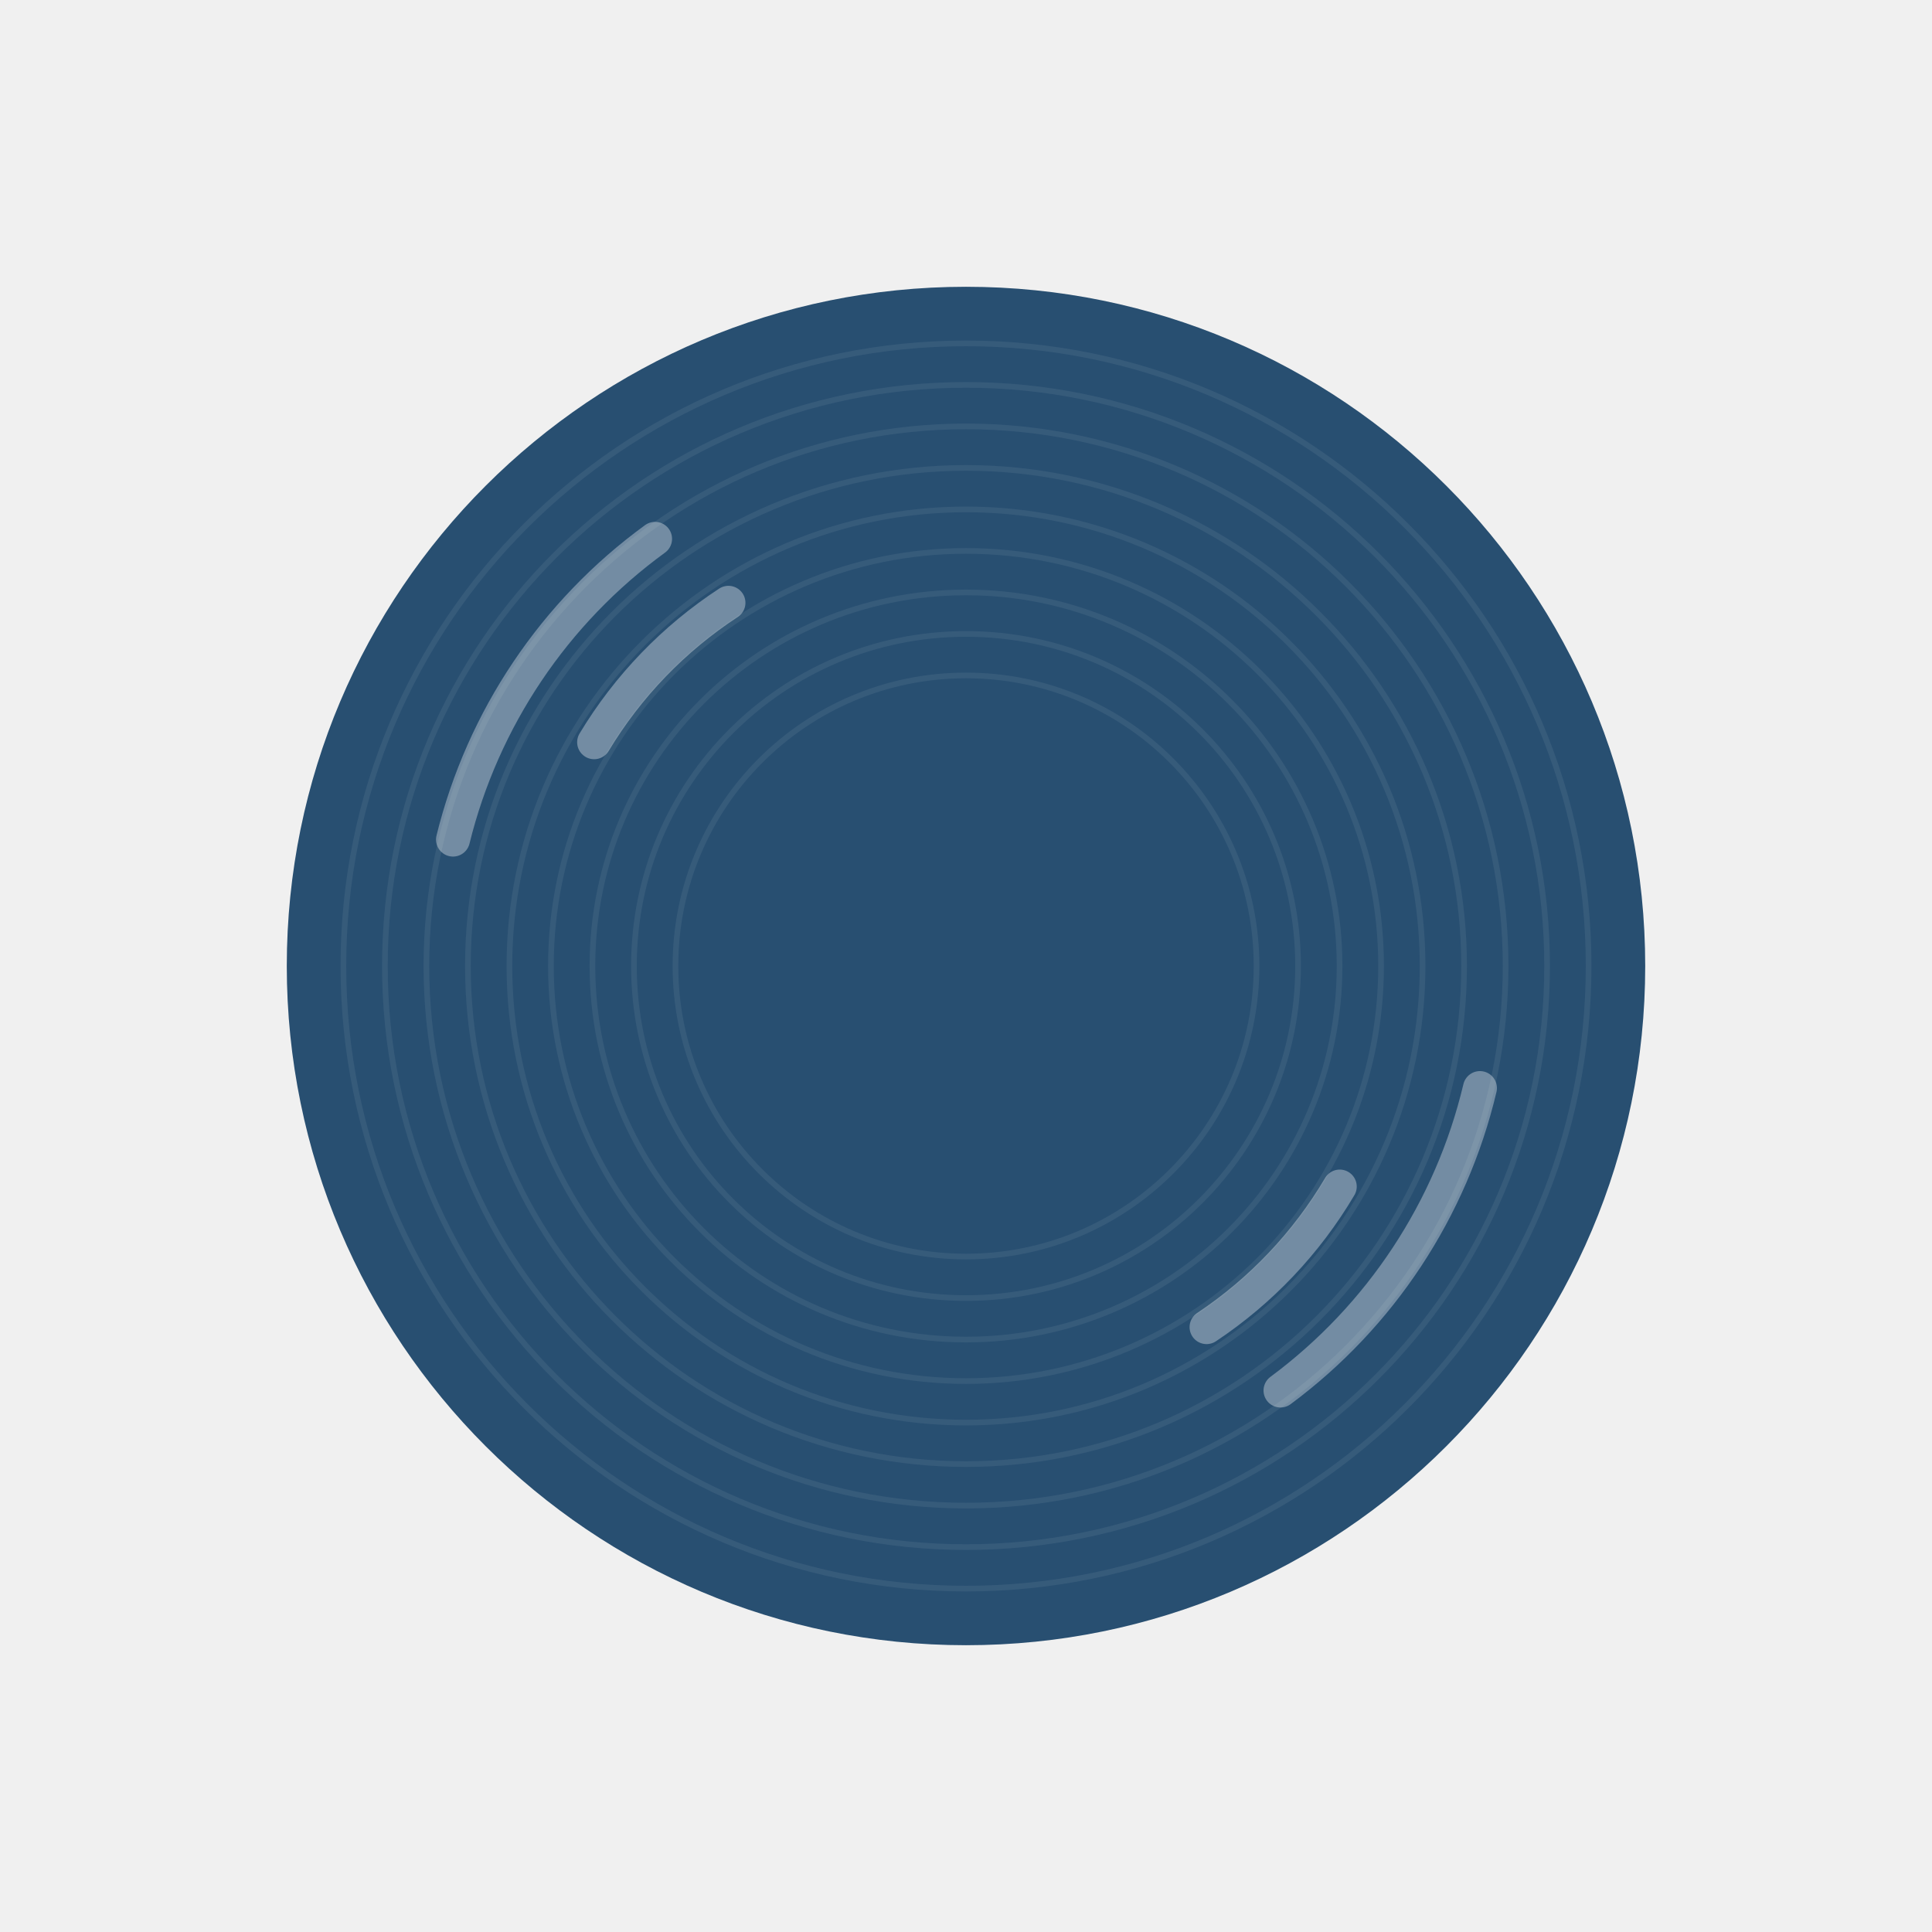
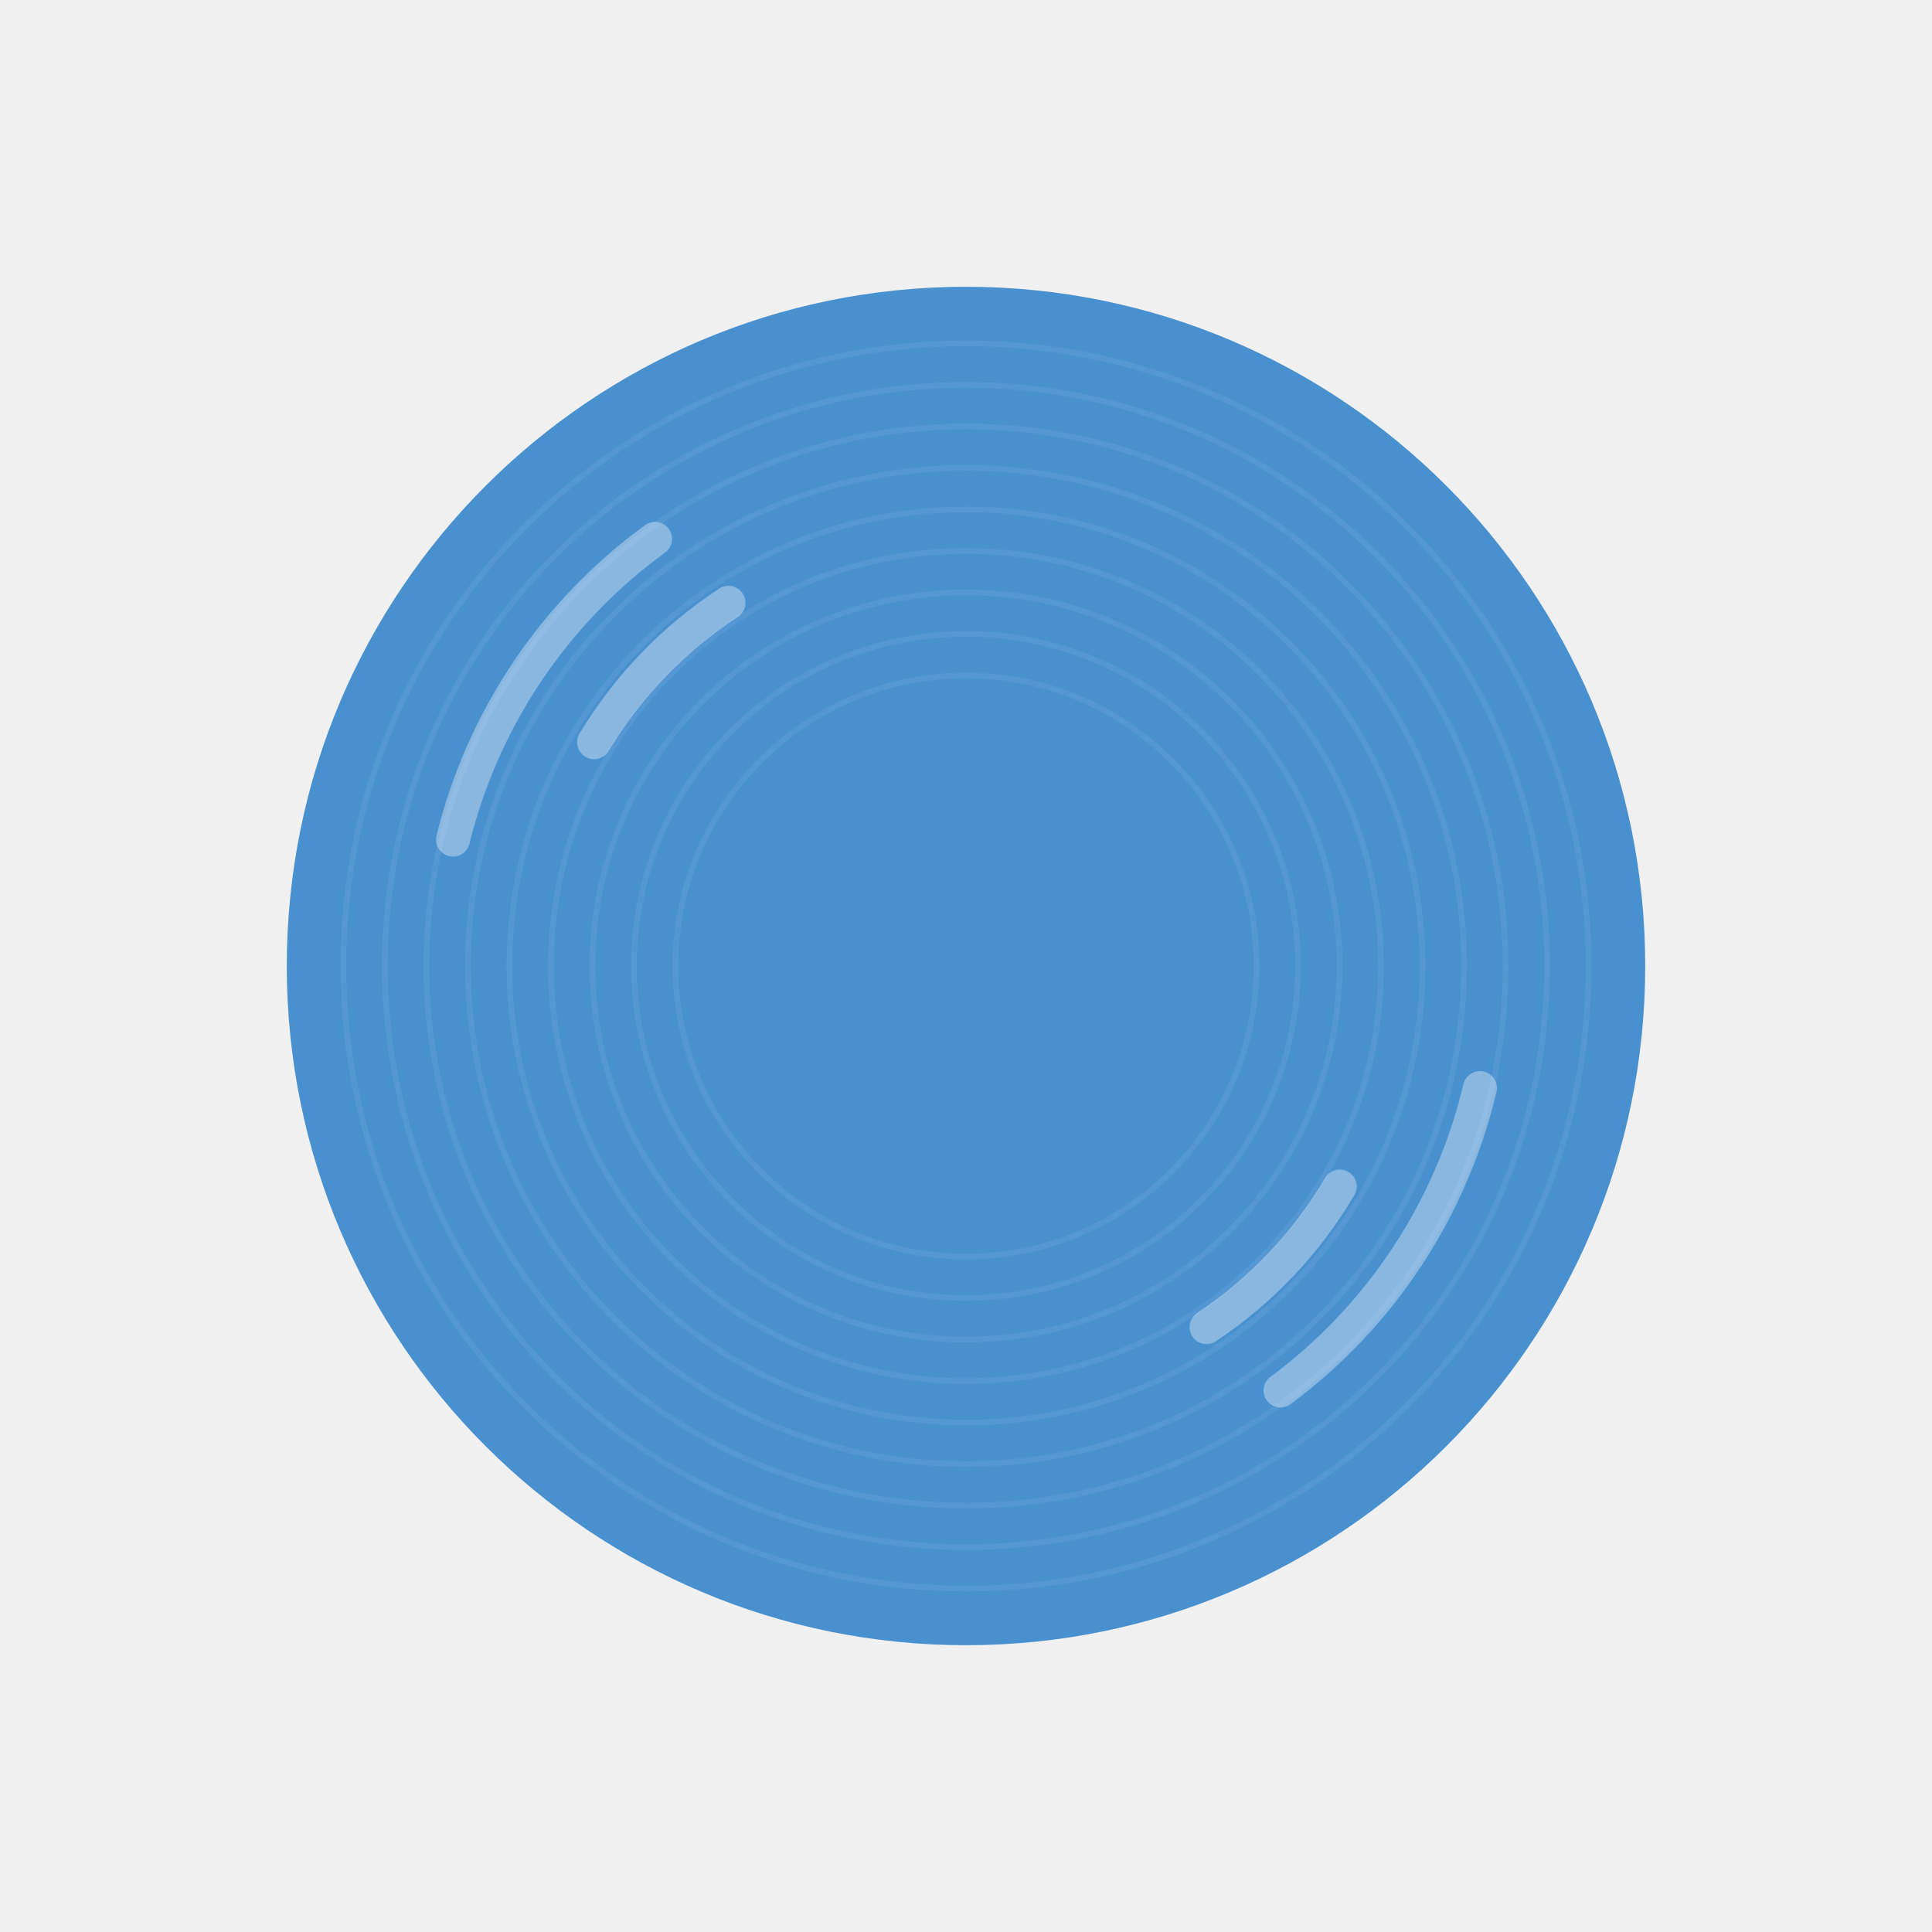
<svg xmlns="http://www.w3.org/2000/svg" width="1024" height="1024" viewBox="0 0 1024 1024">
-   <circle cx="512" cy="512" r="360" fill="#284f71" />
+   <circle cx="512" cy="512" r="360" fill="#4990cf" />
  <circle cx="512" cy="512" r="330" fill="none" stroke="#ffffff" stroke-opacity="0.07" stroke-width="3" />
  <circle cx="512" cy="512" r="308" fill="none" stroke="#ffffff" stroke-opacity="0.07" stroke-width="3" />
  <circle cx="512" cy="512" r="286" fill="none" stroke="#ffffff" stroke-opacity="0.07" stroke-width="3" />
  <circle cx="512" cy="512" r="264" fill="none" stroke="#ffffff" stroke-opacity="0.07" stroke-width="3" />
  <circle cx="512" cy="512" r="242" fill="none" stroke="#ffffff" stroke-opacity="0.07" stroke-width="3" />
  <circle cx="512" cy="512" r="220" fill="none" stroke="#ffffff" stroke-opacity="0.07" stroke-width="3" />
  <circle cx="512" cy="512" r="198" fill="none" stroke="#ffffff" stroke-opacity="0.07" stroke-width="3" />
  <circle cx="512" cy="512" r="176" fill="none" stroke="#ffffff" stroke-opacity="0.07" stroke-width="3" />
  <circle cx="512" cy="512" r="154" fill="none" stroke="#ffffff" stroke-opacity="0.07" stroke-width="3" />
  <path d="M347.2,285.6 A280,280 0 0 0 240.1,445.0" fill="none" stroke="#ffffff" stroke-opacity="0.35" stroke-width="18" stroke-linecap="round" />
  <path d="M386.1,319.5 A230,230 0 0 0 314.9,393.4" fill="none" stroke="#ffffff" stroke-opacity="0.35" stroke-width="18" stroke-linecap="round" />
  <path d="M678.7,737.0 A280,280 0 0 0 784.4,576.7" fill="none" stroke="#ffffff" stroke-opacity="0.35" stroke-width="18" stroke-linecap="round" />
  <path d="M639.5,703.4 A230,230 0 0 0 710.1,628.9" fill="none" stroke="#ffffff" stroke-opacity="0.35" stroke-width="18" stroke-linecap="round" />
</svg>
